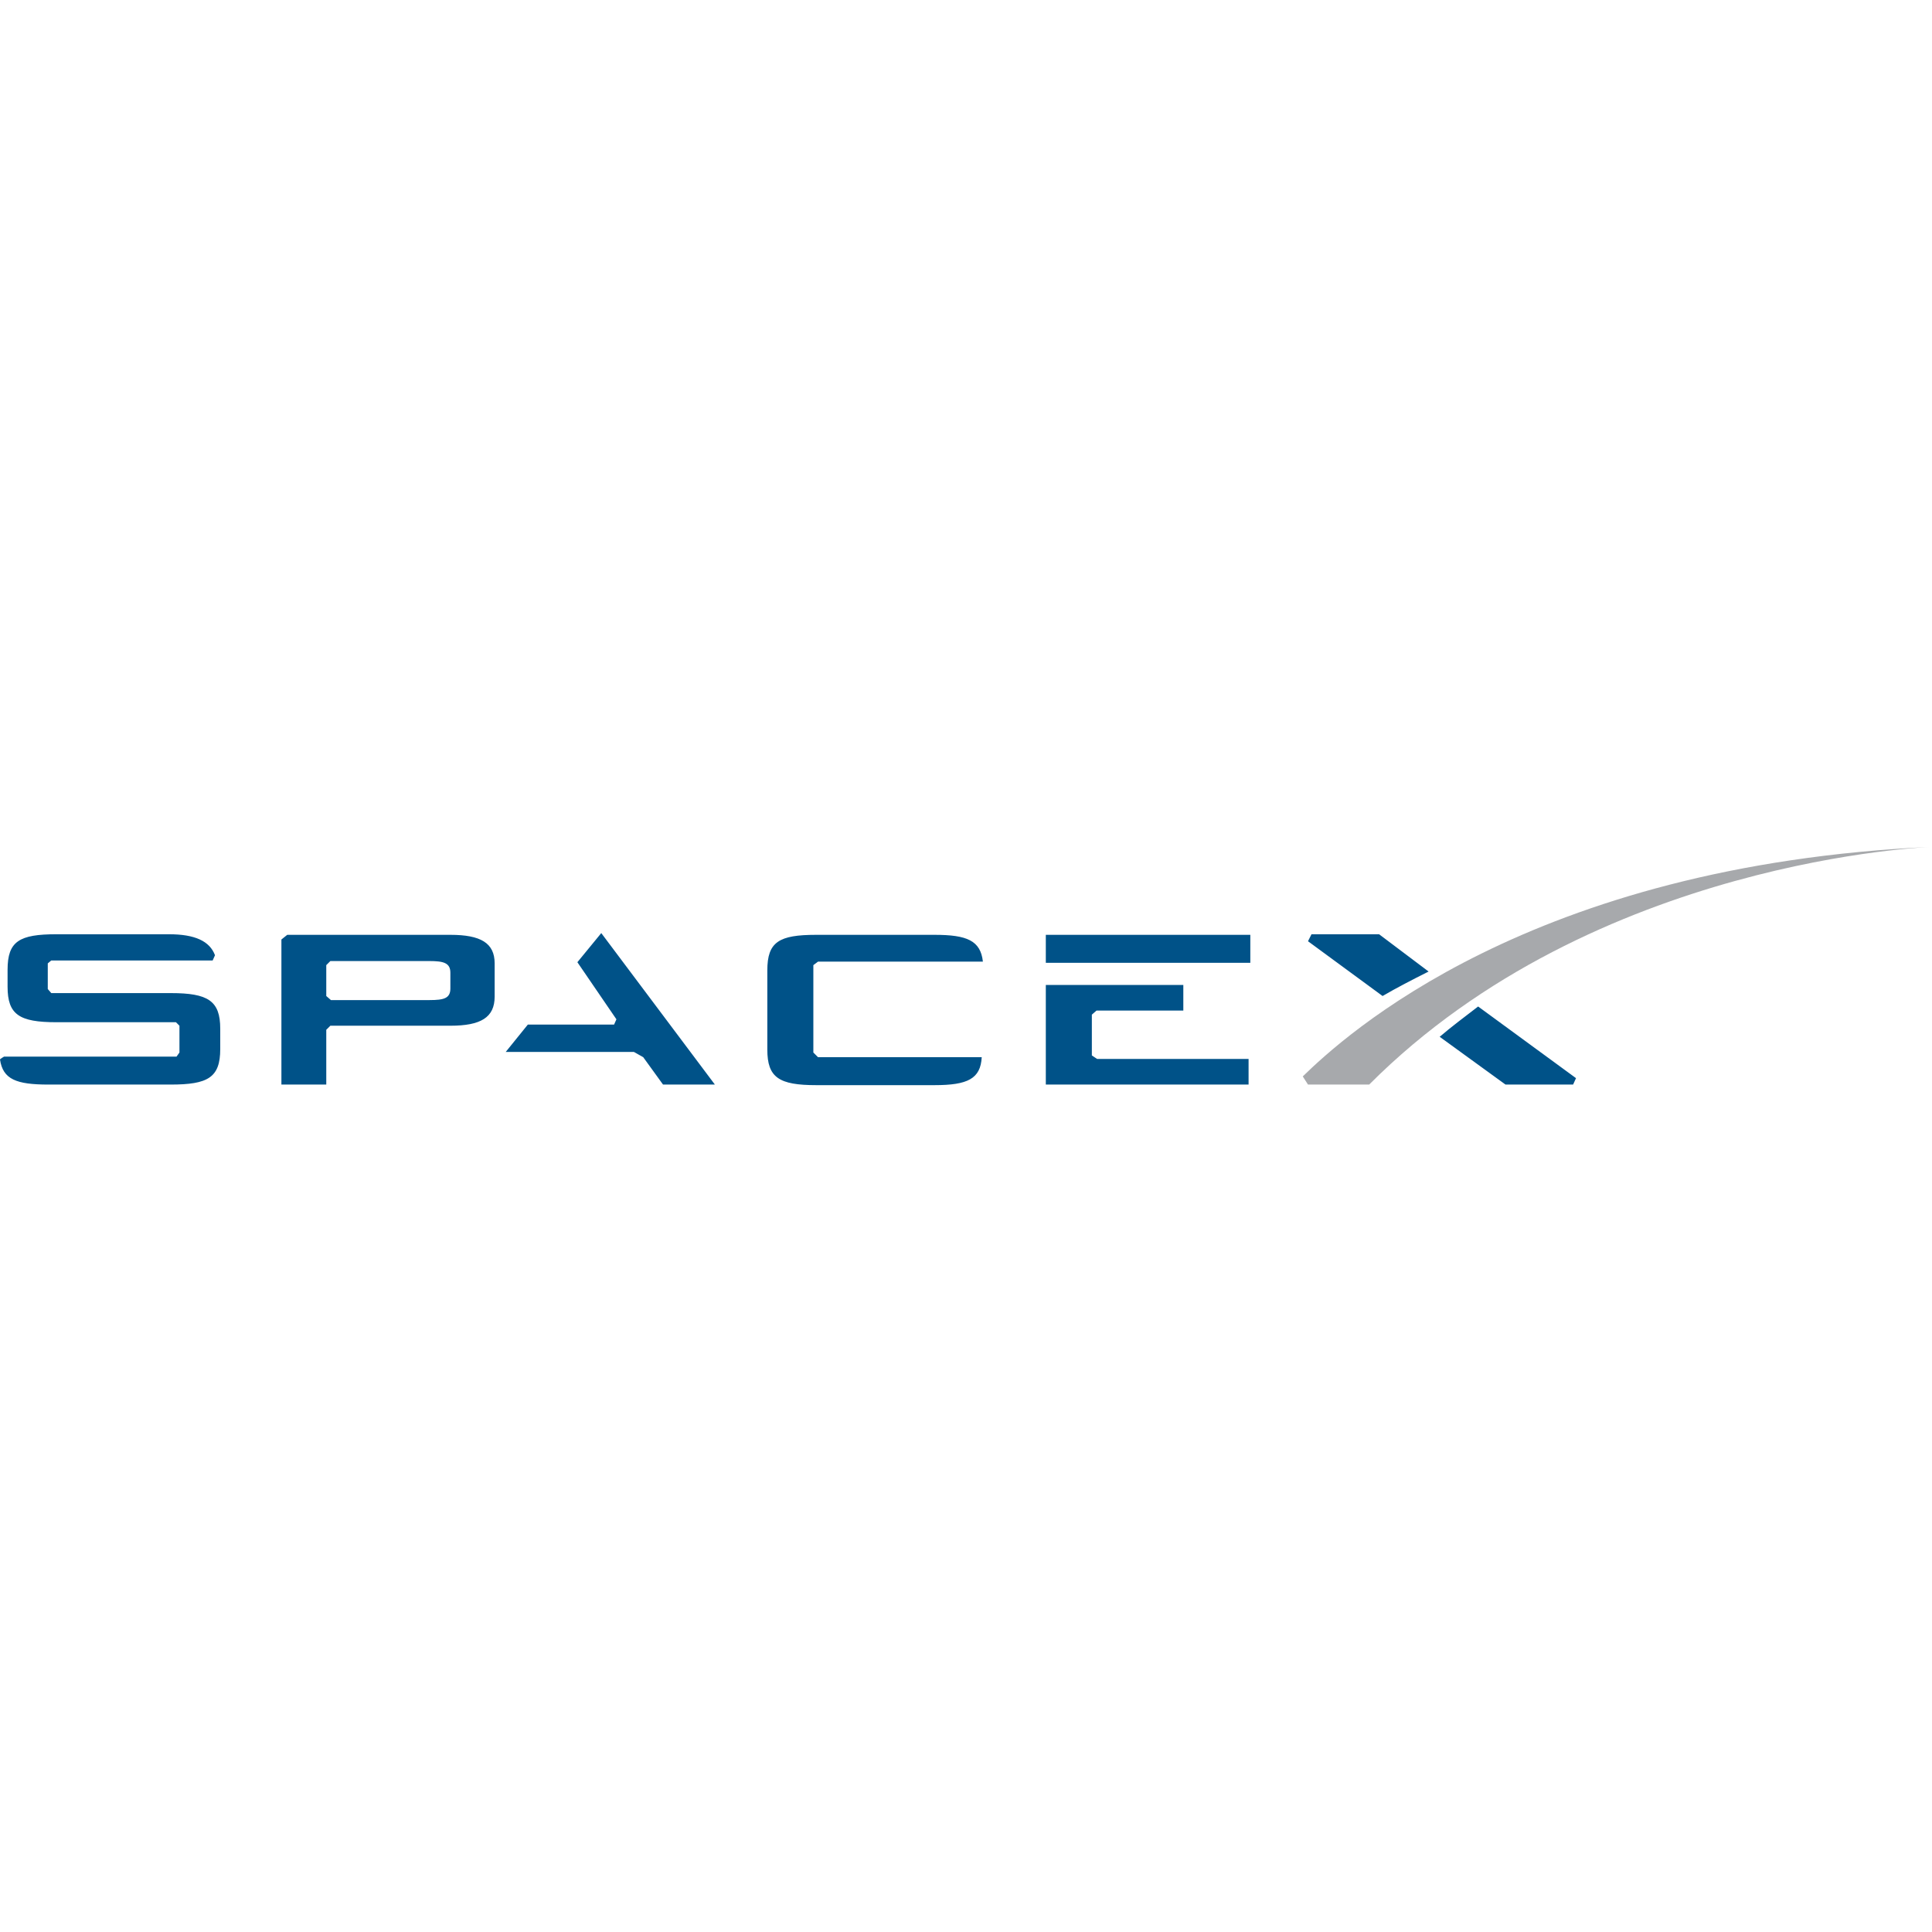
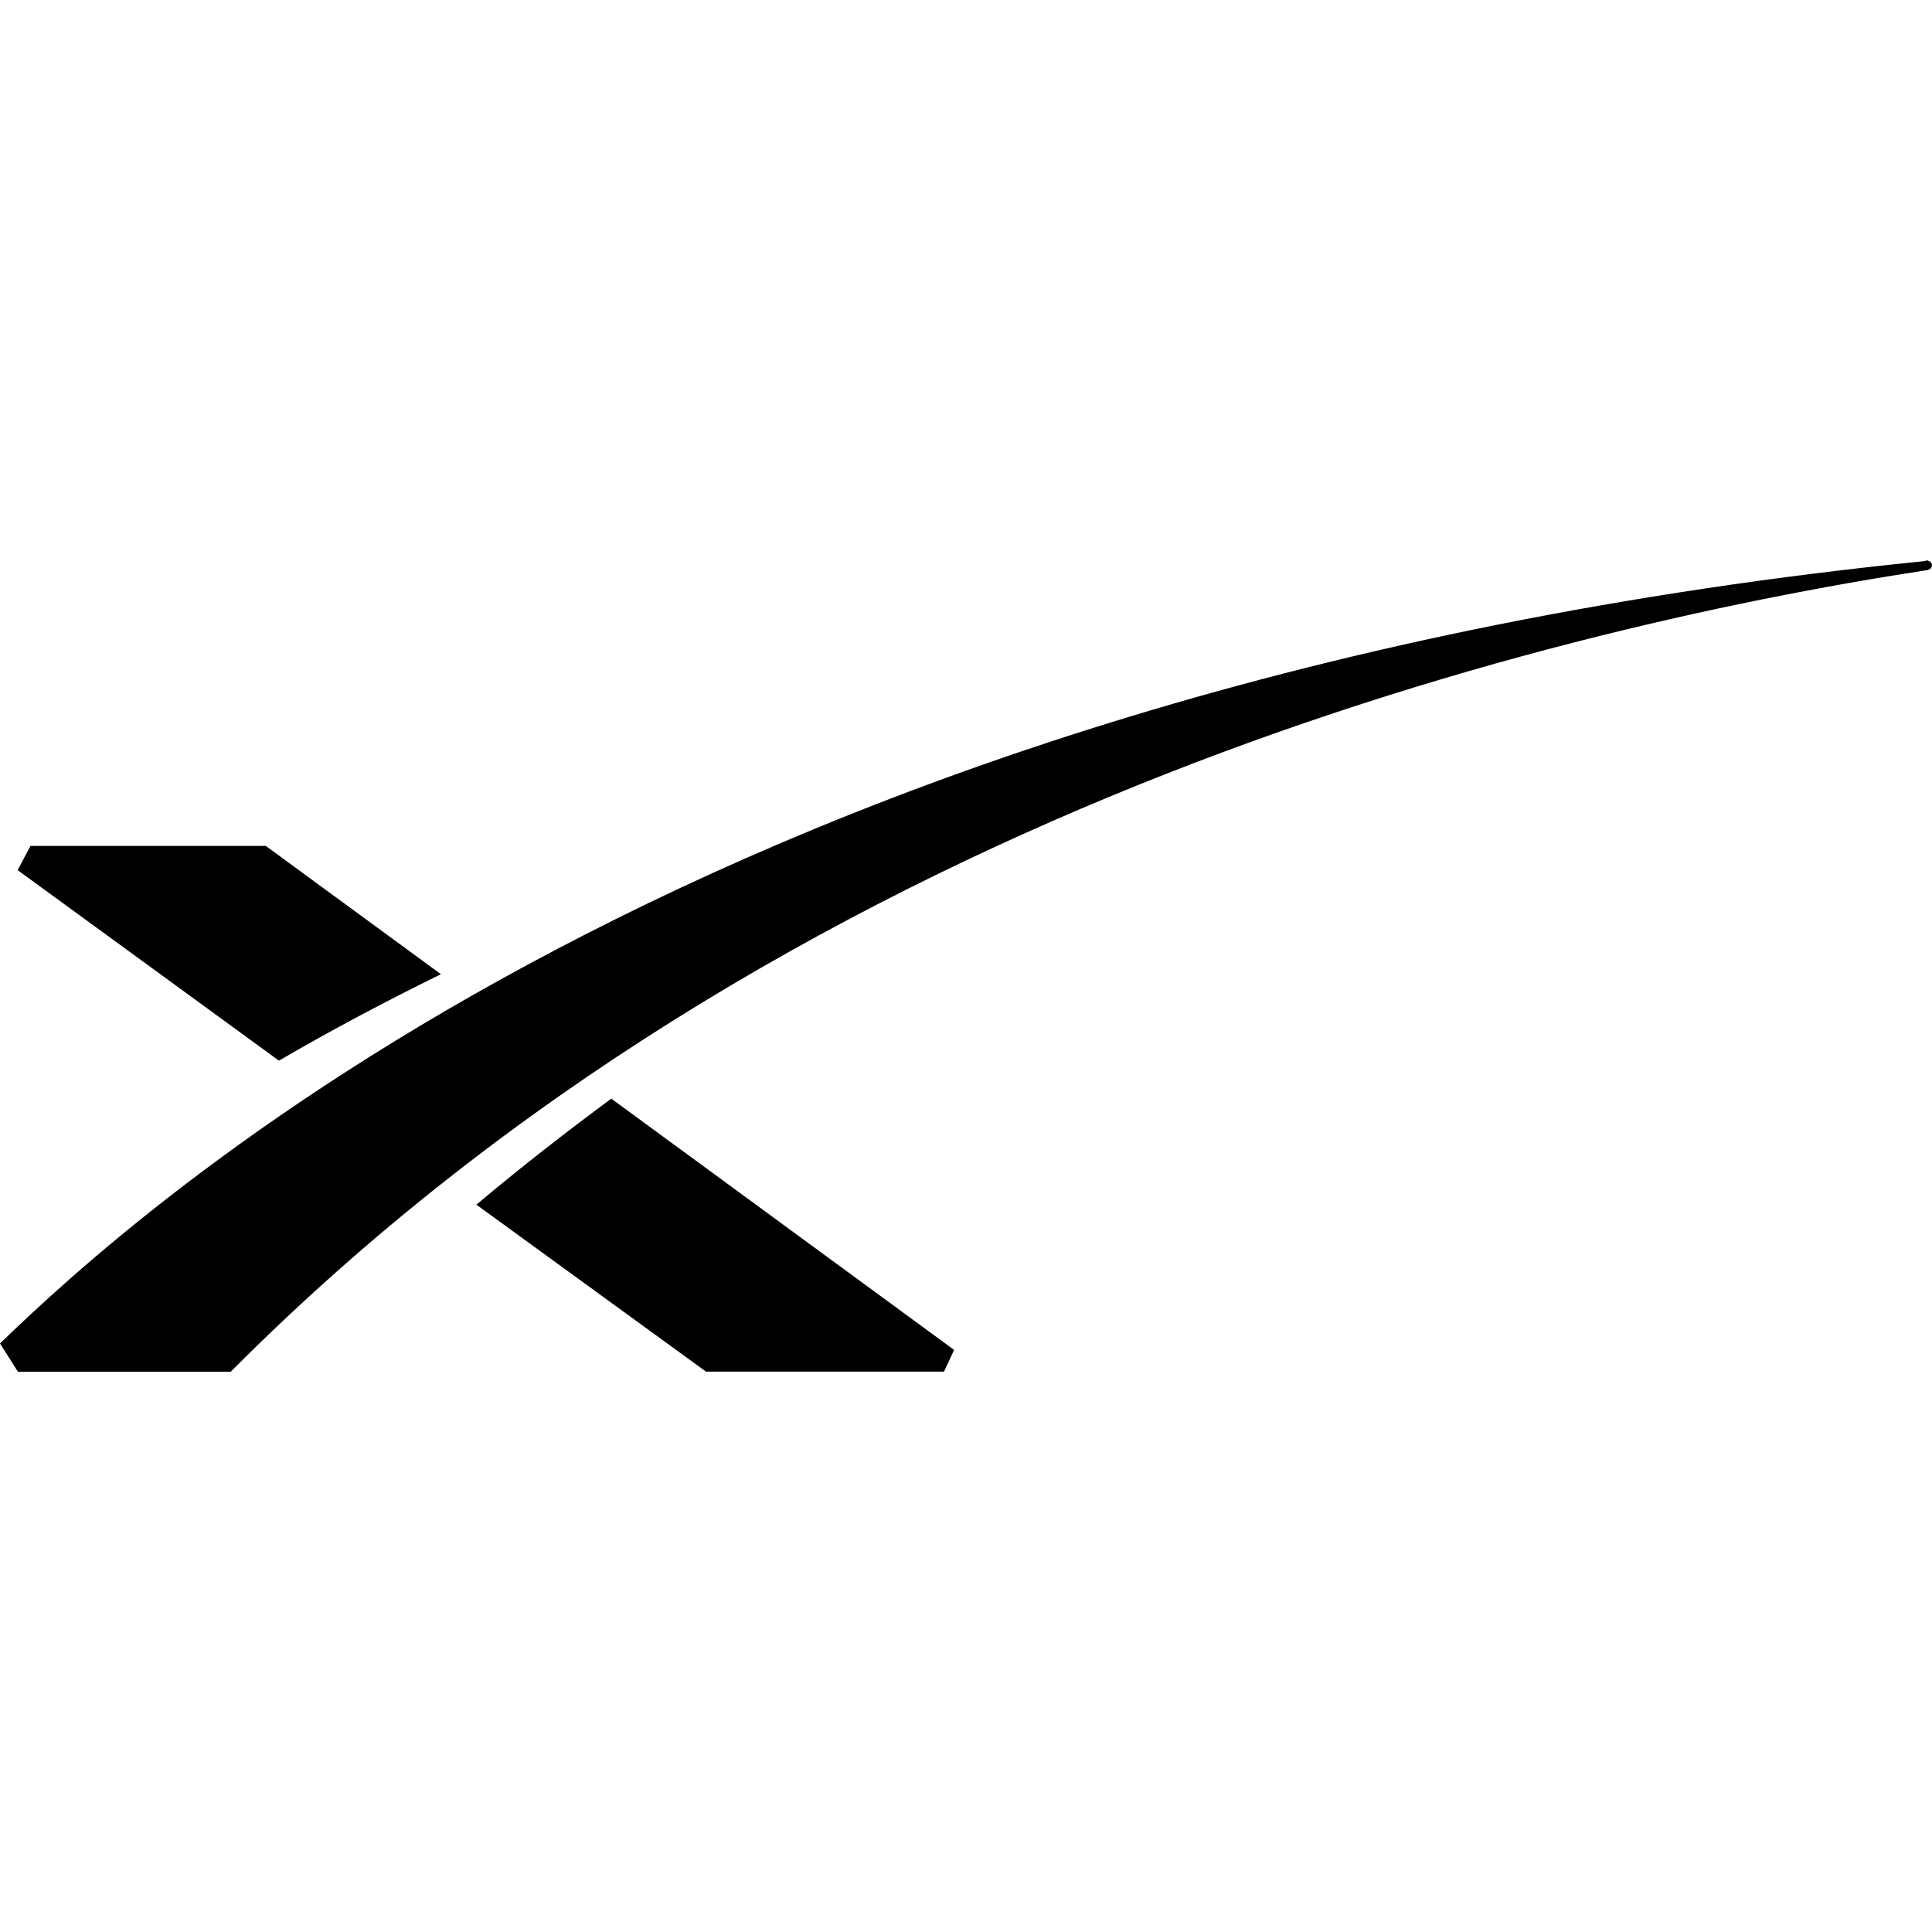
- <svg xmlns="http://www.w3.org/2000/svg" width="800px" height="800px" viewBox="394.847 178.688 2478.014 2478.014">
-   <path d="M972.503 1377.719H763.261l-7.474 5.979v186.075h57.542v-70.246l5.23-5.23h153.942c38.858 0 56.794-10.461 56.794-37.363v-42.596c.002-26.157-17.934-36.619-56.792-36.619m0 68.75c0 12.703-8.221 14.945-26.903 14.945H819.308l-5.979-5.23v-39.606l5.23-5.231h127.039c17.936 0 26.902 2.242 26.902 14.945l.003 20.177zM1135.412 1412.841l50.068 73.234-2.989 6.726h-110.599l-28.397 35.123h164.403l11.957 6.725 25.408 35.123h66.509l-145.721-194.295M1795.268 1532.407v-52.309l5.979-5.232h111.347v-32.881h-176.362v127.787h260.058v-32.881h-194.296M1736.232 1377.719h262.299v35.87h-262.299zM1444.043 1412.094h211.482c-2.989-26.902-20.177-34.375-62.025-34.375h-151.699c-47.826 0-62.772 8.968-62.772 45.584v101.631c0 35.871 14.946 45.586 62.772 45.586H1593.5c42.596 0 59.036-8.221 60.531-35.871h-209.988l-5.979-5.979v-112.092M613.803 1452.448H460.609l-4.484-5.23v-32.881l4.484-3.736h206.999l2.989-6.726c-6.726-17.936-25.408-26.902-59.036-26.902H467.334c-47.826 0-62.772 8.967-62.772 45.583v21.672c0 35.871 14.946 45.586 62.772 45.586h153.195l4.483 4.482v34.375l-3.736 5.232H400.078s-5.23 2.988-5.23 3.736c3.736 25.408 20.924 32.133 62.024 32.133h156.932c47.826 0 63.52-8.967 63.52-45.584v-26.156c-.001-35.869-15.694-45.584-63.521-45.584M2163.682 1376.972h-86.686l-4.483 8.967 95.652 70.246c17.936-10.463 38.112-20.924 59.036-31.387M2241.4 1508.495l84.444 61.277h86.686l3.736-8.221-125.545-91.916c-16.44 12.703-33.627 25.408-49.321 38.86" fill="#005288" />
-   <path d="M2150.978 1569.772h-78.465l-6.727-10.463c53.059-51.562 290.696-271.265 807.074-294.431.001 0-432.681 14.945-721.882 304.894" fill="#a7a9ac" />
+ <svg xmlns="http://www.w3.org/2000/svg" fill="#000000" width="800px" height="800px" viewBox="0 0 32 32">
+   <path d="M31.937 9.287c-0.011 0-0.016-0.005-0.020-0.005-0.011 0-0.021 0.005-0.032 0.011-20.172 2.031-29.651 10.801-31.885 12.959l0.297 0.468h3.525c9.161-9.213 21.541-12.271 28.089-13.276l0.005 0.005c0.004 0 0.009-0.011 0.015-0.011 0.037-0.005 0.068-0.036 0.068-0.077 0-0.037-0.027-0.063-0.063-0.073zM0.505 14.011l-0.213 0.401 4.328 3.156c0.875-0.511 1.771-0.984 2.683-1.432l-2.901-2.125zM10.125 18.197c-0.719 0.532-1.448 1.095-2.235 1.756l3.803 2.765h3.943l0.167-0.359z" />
</svg>
